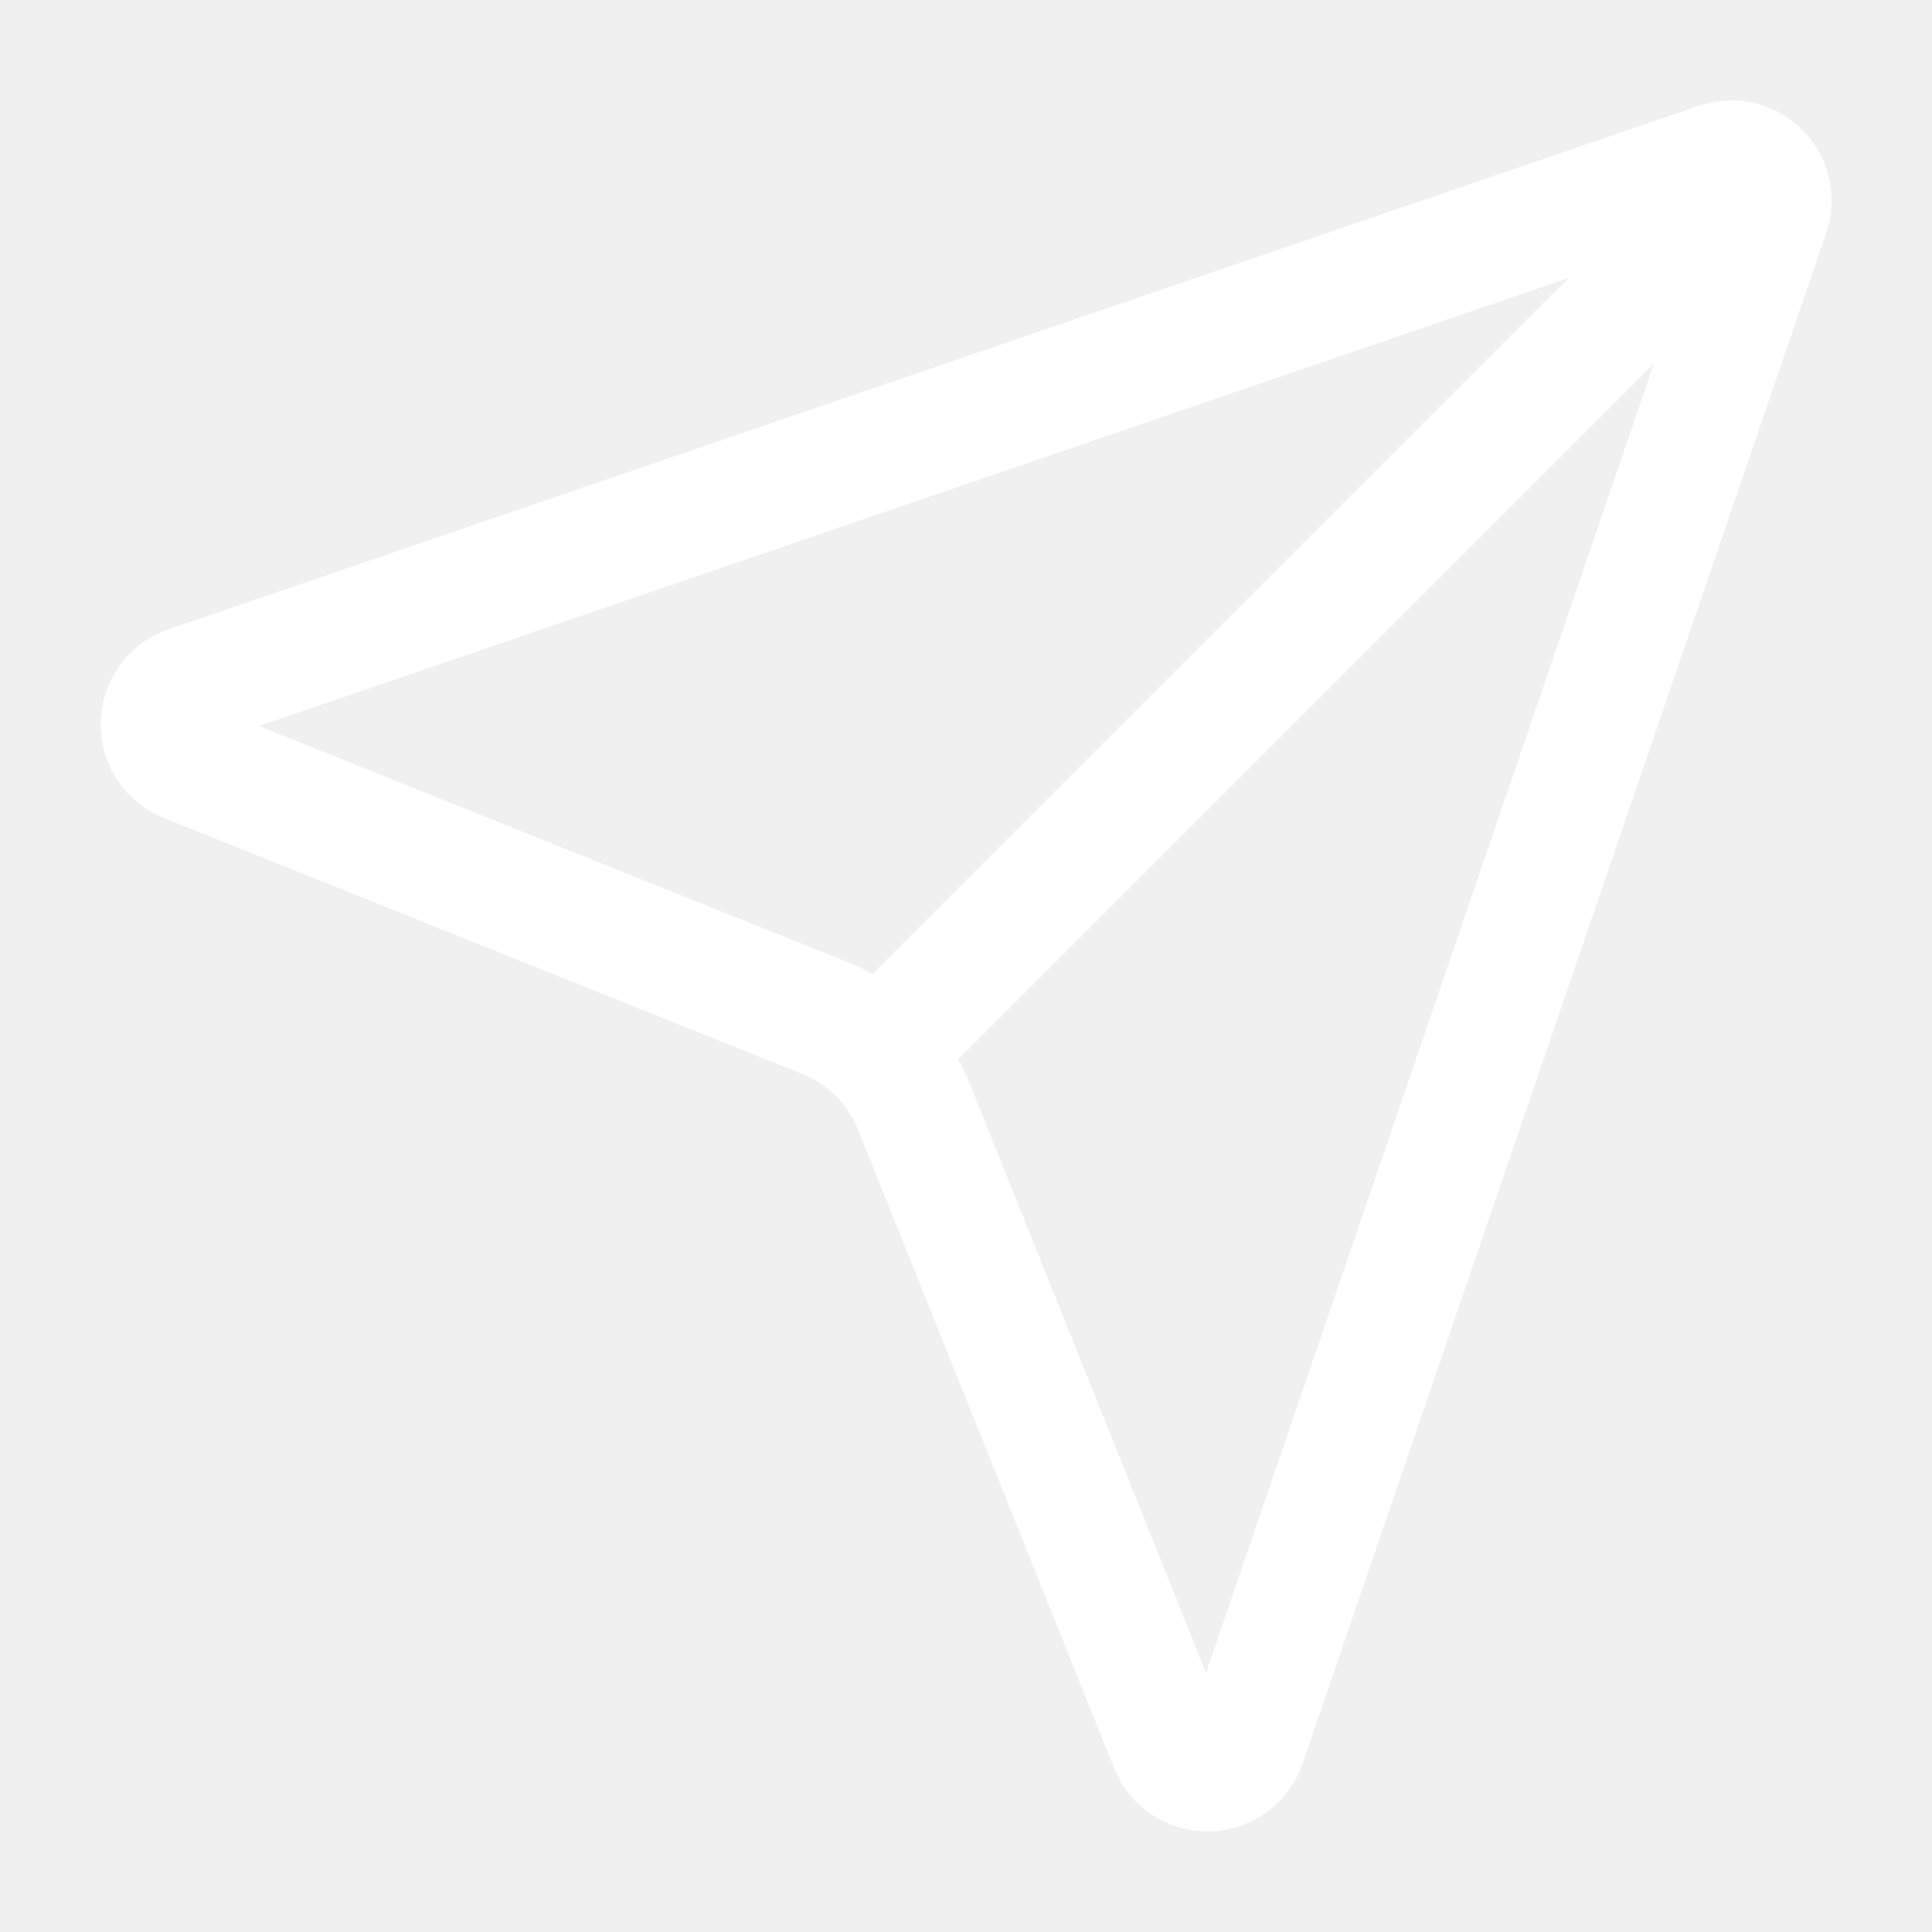
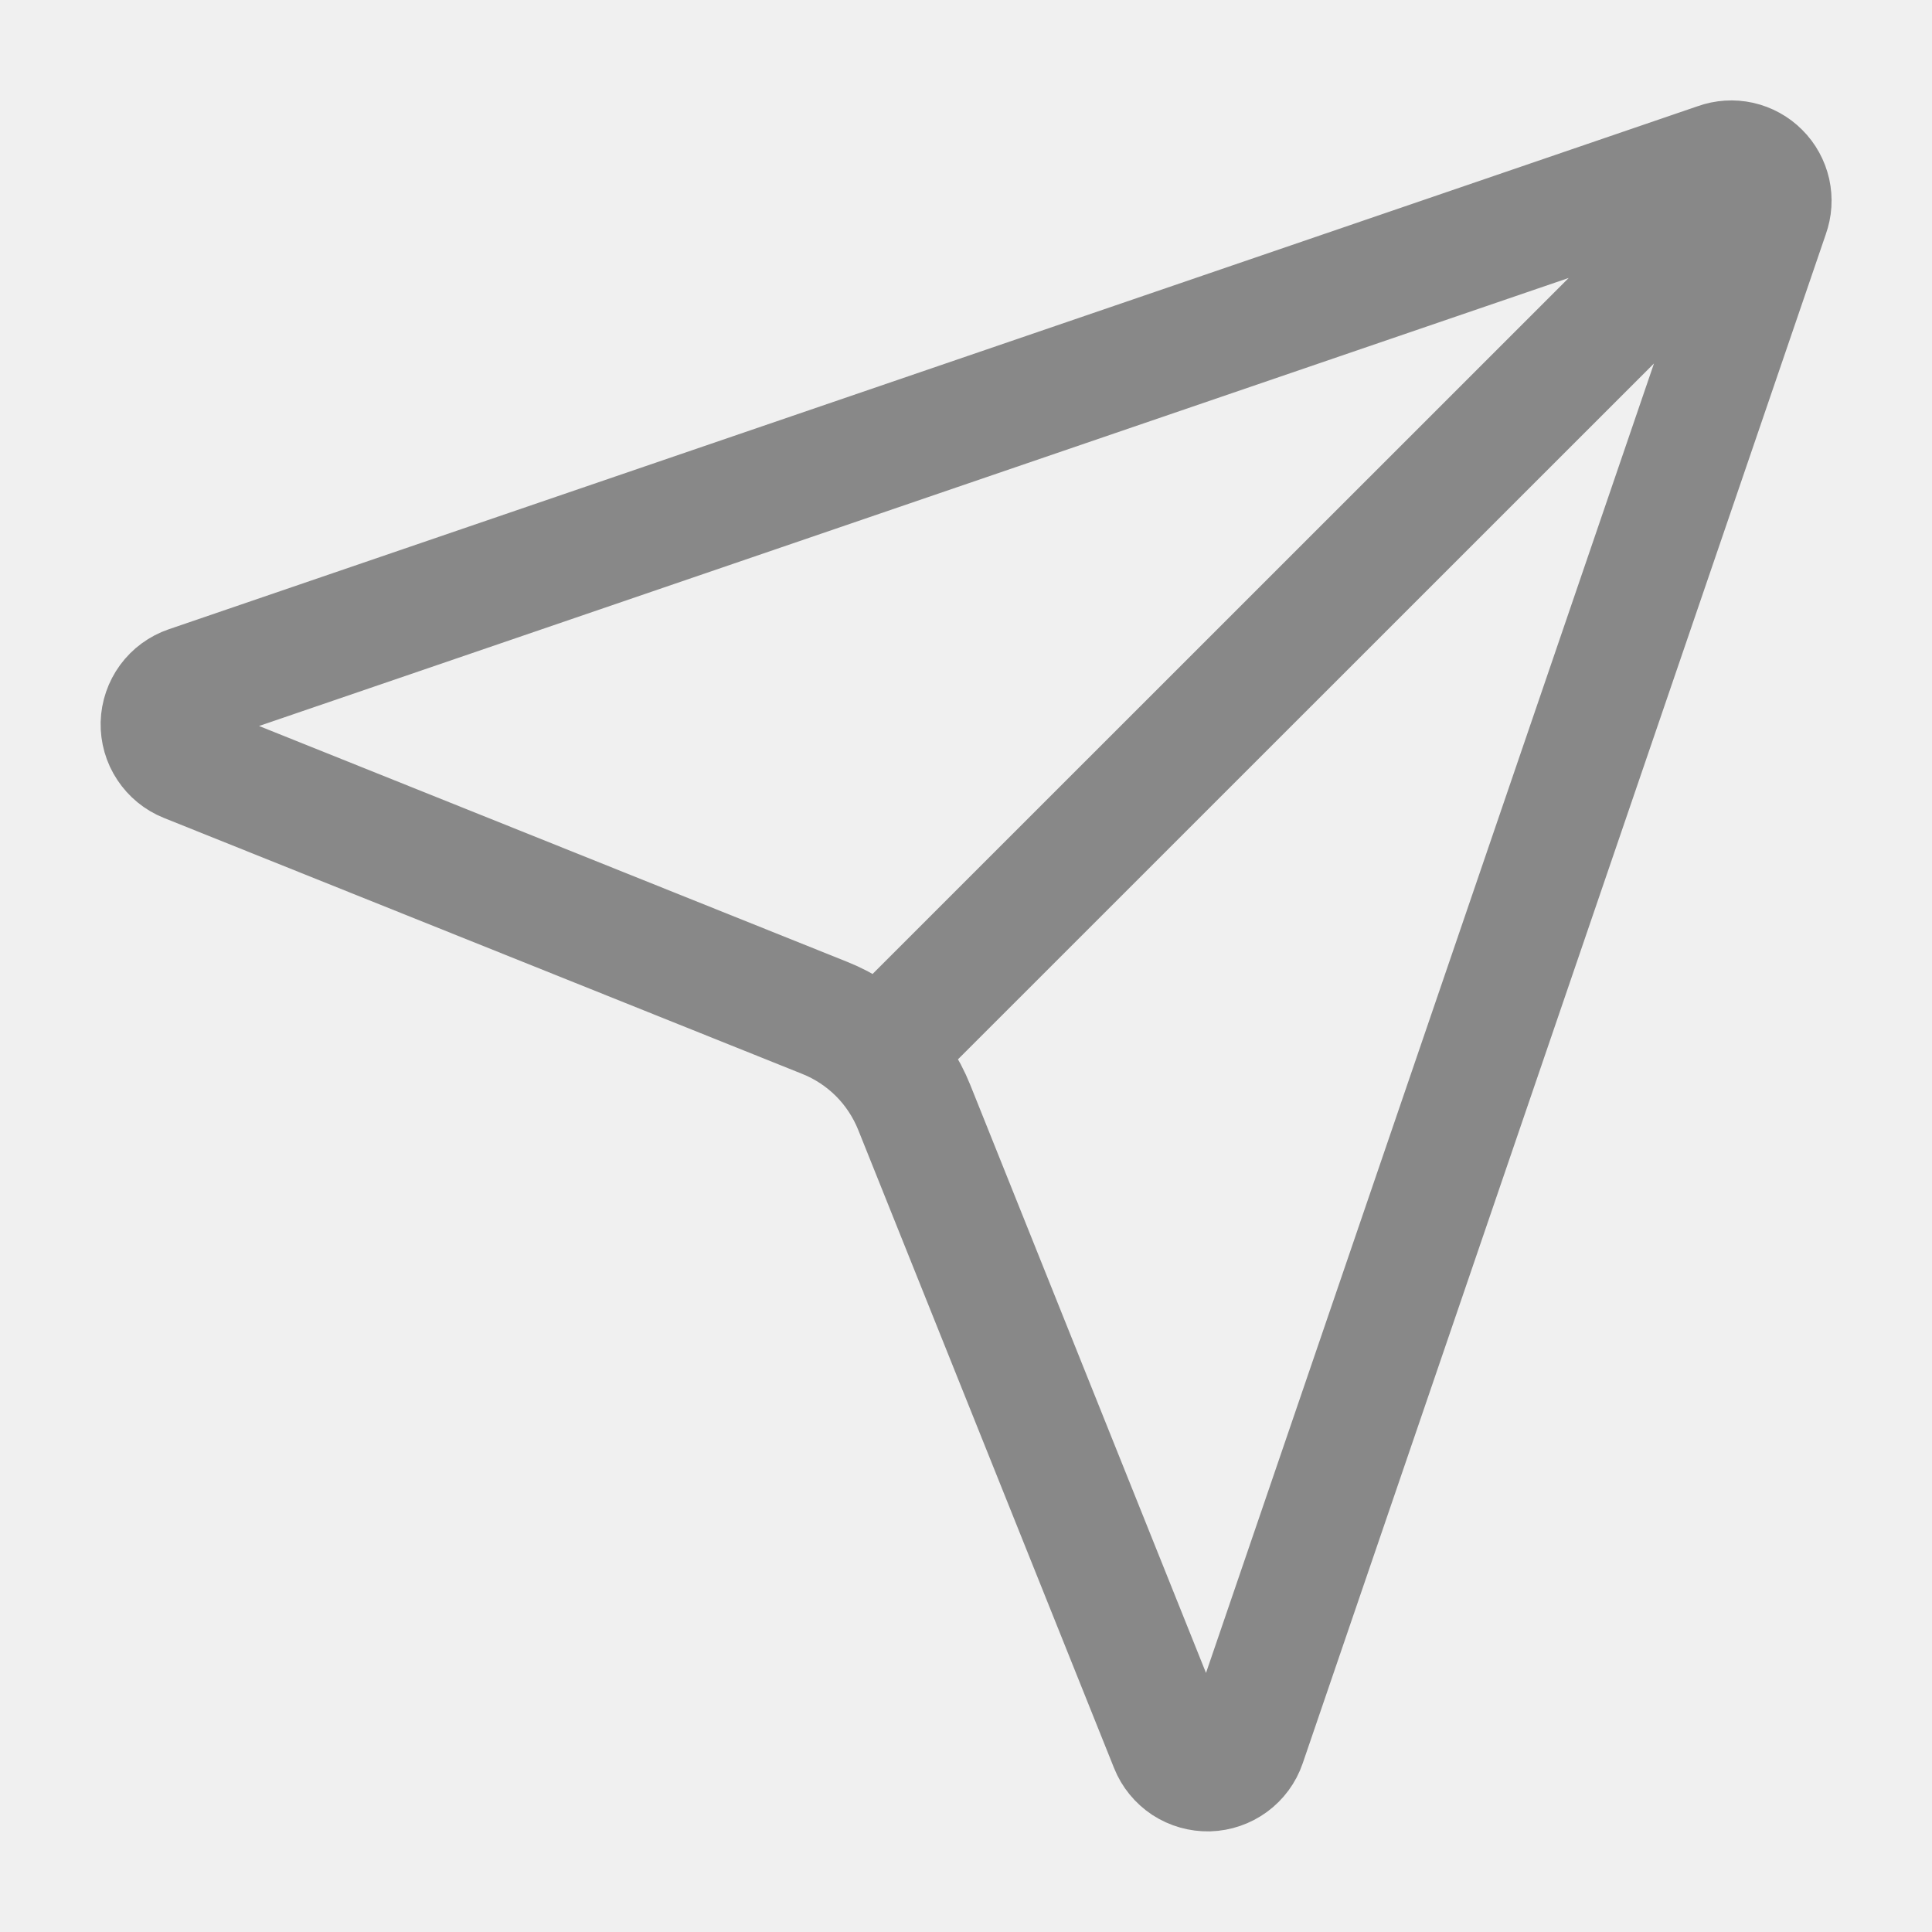
<svg xmlns="http://www.w3.org/2000/svg" width="24" height="24" viewBox="0 0 24 24" fill="none">
-   <path d="M10.914 13.085C10.722 12.895 10.495 12.744 10.244 12.644L2.314 9.464C2.219 9.426 2.139 9.36 2.082 9.275C2.026 9.19 1.998 9.089 2 8.987C2.003 8.885 2.037 8.786 2.097 8.704C2.157 8.622 2.241 8.56 2.338 8.527L21.338 2.027C21.427 1.995 21.523 1.989 21.614 2.009C21.706 2.03 21.791 2.076 21.857 2.143C21.924 2.209 21.97 2.294 21.991 2.386C22.011 2.478 22.005 2.573 21.973 2.662L15.473 21.662C15.44 21.759 15.378 21.843 15.296 21.903C15.214 21.963 15.115 21.997 15.013 22C14.911 22.002 14.81 21.974 14.725 21.918C14.64 21.861 14.574 21.781 14.536 21.686L11.356 13.754C11.255 13.504 11.105 13.276 10.914 13.085ZM10.914 13.085L21.854 2.147" stroke="white" stroke-width="1.5" stroke-linecap="round" stroke-linejoin="round" />
+   <path d="M10.914 13.085C10.723 12.895 10.495 12.744 10.244 12.644L2.314 9.464C2.219 9.426 2.139 9.36 2.083 9.275C2.026 9.19 1.998 9.089 2 8.987C2.003 8.885 2.037 8.786 2.097 8.704C2.157 8.622 2.242 8.56 2.338 8.527L21.338 2.027C21.427 1.995 21.523 1.989 21.614 2.009C21.706 2.03 21.791 2.076 21.857 2.143C21.924 2.209 21.97 2.294 21.991 2.386C22.011 2.478 22.005 2.573 21.973 2.662L15.473 21.662C15.44 21.759 15.378 21.843 15.296 21.903C15.214 21.963 15.115 21.997 15.013 22C14.911 22.002 14.811 21.974 14.725 21.918C14.64 21.861 14.574 21.781 14.536 21.686L11.356 13.754C11.255 13.504 11.105 13.276 10.914 13.085ZM10.914 13.085L21.854 2.147" stroke="#888888" stroke-width="1.5" stroke-linecap="round" stroke-linejoin="round" />
</svg>
